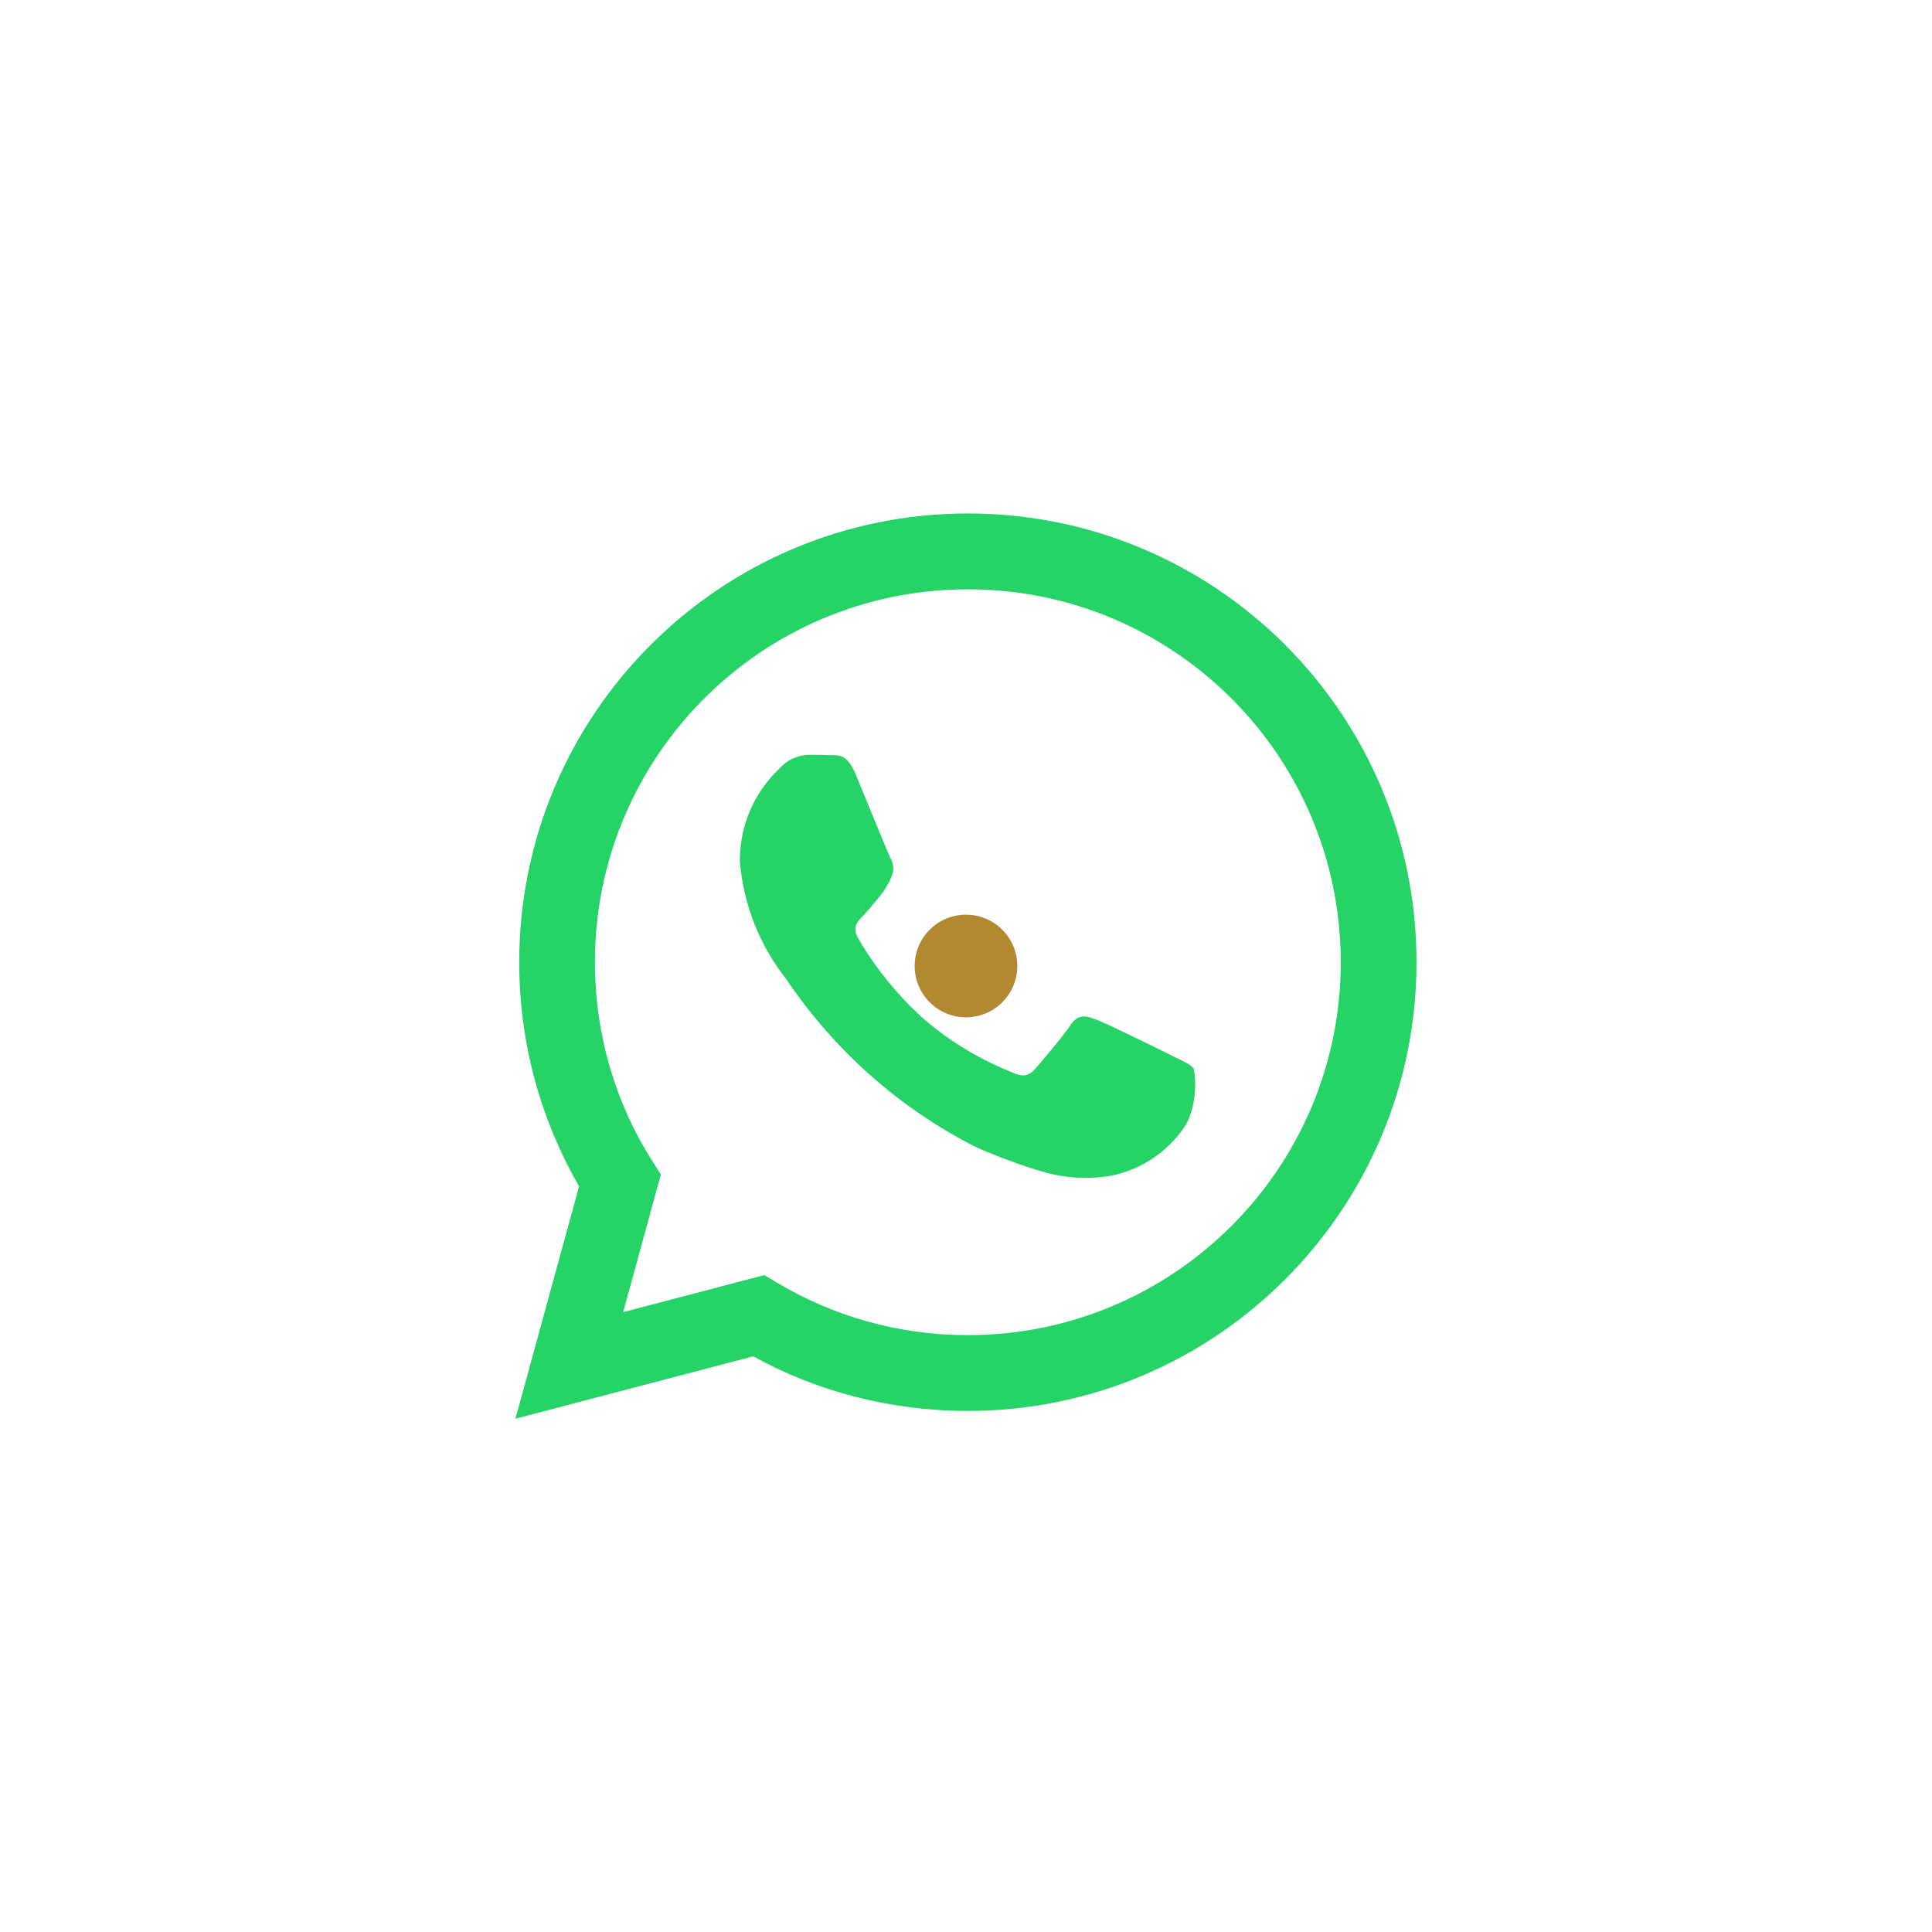
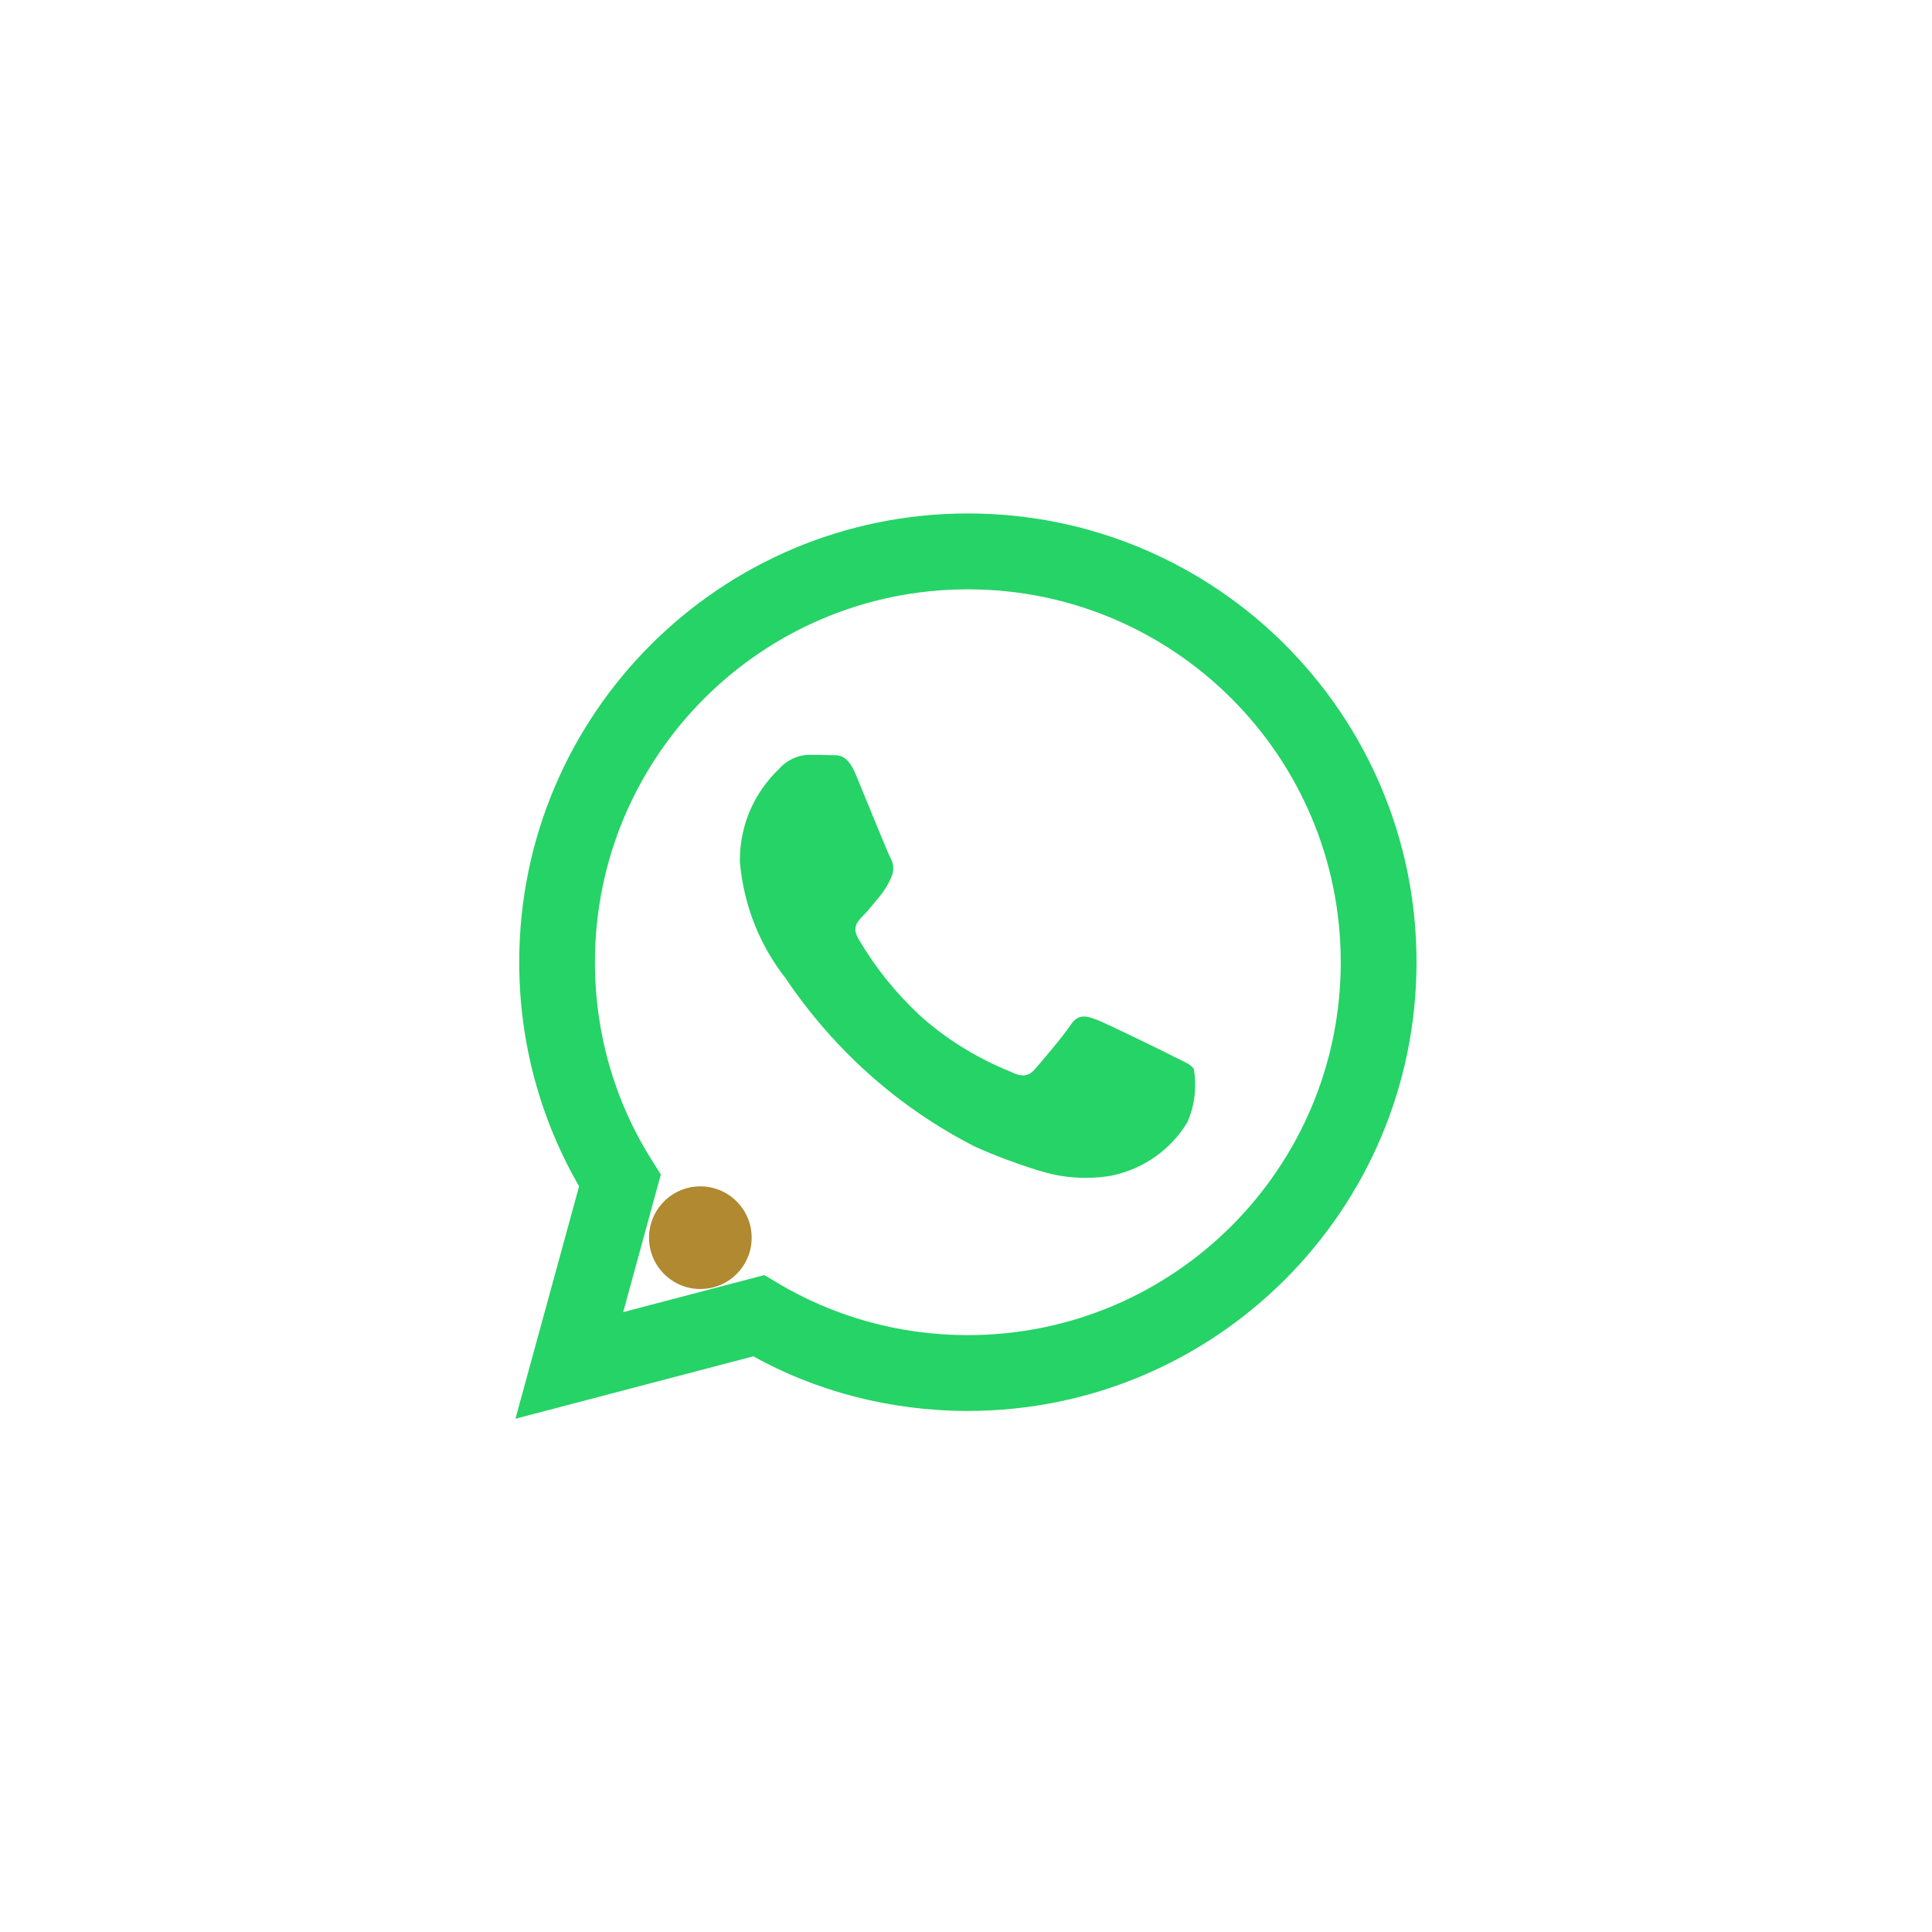
- <svg xmlns="http://www.w3.org/2000/svg" width="64" height="64" viewBox="0 0 64 64" role="img" aria-label="WhatsApp">
+ <svg xmlns="http://www.w3.org/2000/svg" width="512" height="512" viewBox="0 0 64 64" role="img" aria-label="WhatsApp">
  <g transform="translate(16, 16) scale(1)">
    <path fill="#25D366" d="M26.576 5.363c-2.69-2.69-6.406-4.354-10.511-4.354-8.209 0-14.865 6.655-14.865 14.865 0 2.732 0.737 5.291 2.022 7.491l-0.038-0.070-2.109 7.702 7.879-2.067c2.051 1.139 4.498 1.809 7.102 1.809h0.006c8.209-0.003 14.862-6.659 14.862-14.868 0-4.103-1.662-7.817-4.349-10.507l0 0zM16.062 28.228h-0.005c-0 0-0.001 0-0.001 0-2.319 0-4.489-0.64-6.342-1.753l0.056 0.031-0.451-0.267-4.675 1.227 1.247-4.559-0.294-0.467c-1.185-1.862-1.889-4.131-1.889-6.565 0-6.822 5.531-12.353 12.353-12.353s12.353 5.531 12.353 12.353c0 6.822-5.53 12.353-12.353 12.353h-0zM22.838 18.977c-0.371-0.186-2.197-1.083-2.537-1.208-0.341-0.124-0.589-0.185-0.837 0.187-0.246 0.371-0.958 1.207-1.175 1.455-0.216 0.249-0.434 0.279-0.805 0.094-1.15-0.466-2.138-1.087-2.997-1.852l0.010 0.009c-0.799-0.74-1.484-1.587-2.037-2.521l-0.028-0.052c-0.216-0.371-0.023-0.572 0.162-0.757 0.167-0.166 0.372-0.434 0.557-0.65 0.146-0.179 0.271-0.384 0.366-0.604l0.006-0.017c0.043-0.087 0.068-0.188 0.068-0.296 0-0.131-0.037-0.253-0.101-0.357l0.002 0.003c-0.094-0.186-0.836-2.014-1.145-2.758-0.302-0.724-0.609-0.625-0.836-0.637-0.216-0.010-0.464-0.012-0.712-0.012-0.395 0.010-0.746 0.188-0.988 0.463l-0.001 0.002c-0.802 0.761-1.3 1.834-1.3 3.023 0 0.026 0 0.053 0.001 0.079l-0-0.004c0.131 1.467 0.681 2.784 1.527 3.857l-0.012-0.015c1.604 2.379 3.742 4.282 6.251 5.564l0.094 0.043c0.548 0.248 1.25 0.513 1.968 0.74l0.149 0.041c0.442 0.14 0.951 0.221 1.479 0.221 0.303 0 0.601-0.027 0.889-0.078l-0.031 0.004c1.069-0.223 1.956-0.868 2.497-1.749l0.009-0.017c0.165-0.366 0.261-0.793 0.261-1.242 0-0.185-0.016-0.366-0.047-0.542l0.003 0.019c-0.092-0.155-0.34-0.247-0.712-0.434z" />
  </g>
-   <circle cx="32.0" cy="32.0" r="1.7" fill="#b08930" />
+   <circle cx="23.2" cy="41.0" r="1.7" fill="#b08930" />
</svg>
